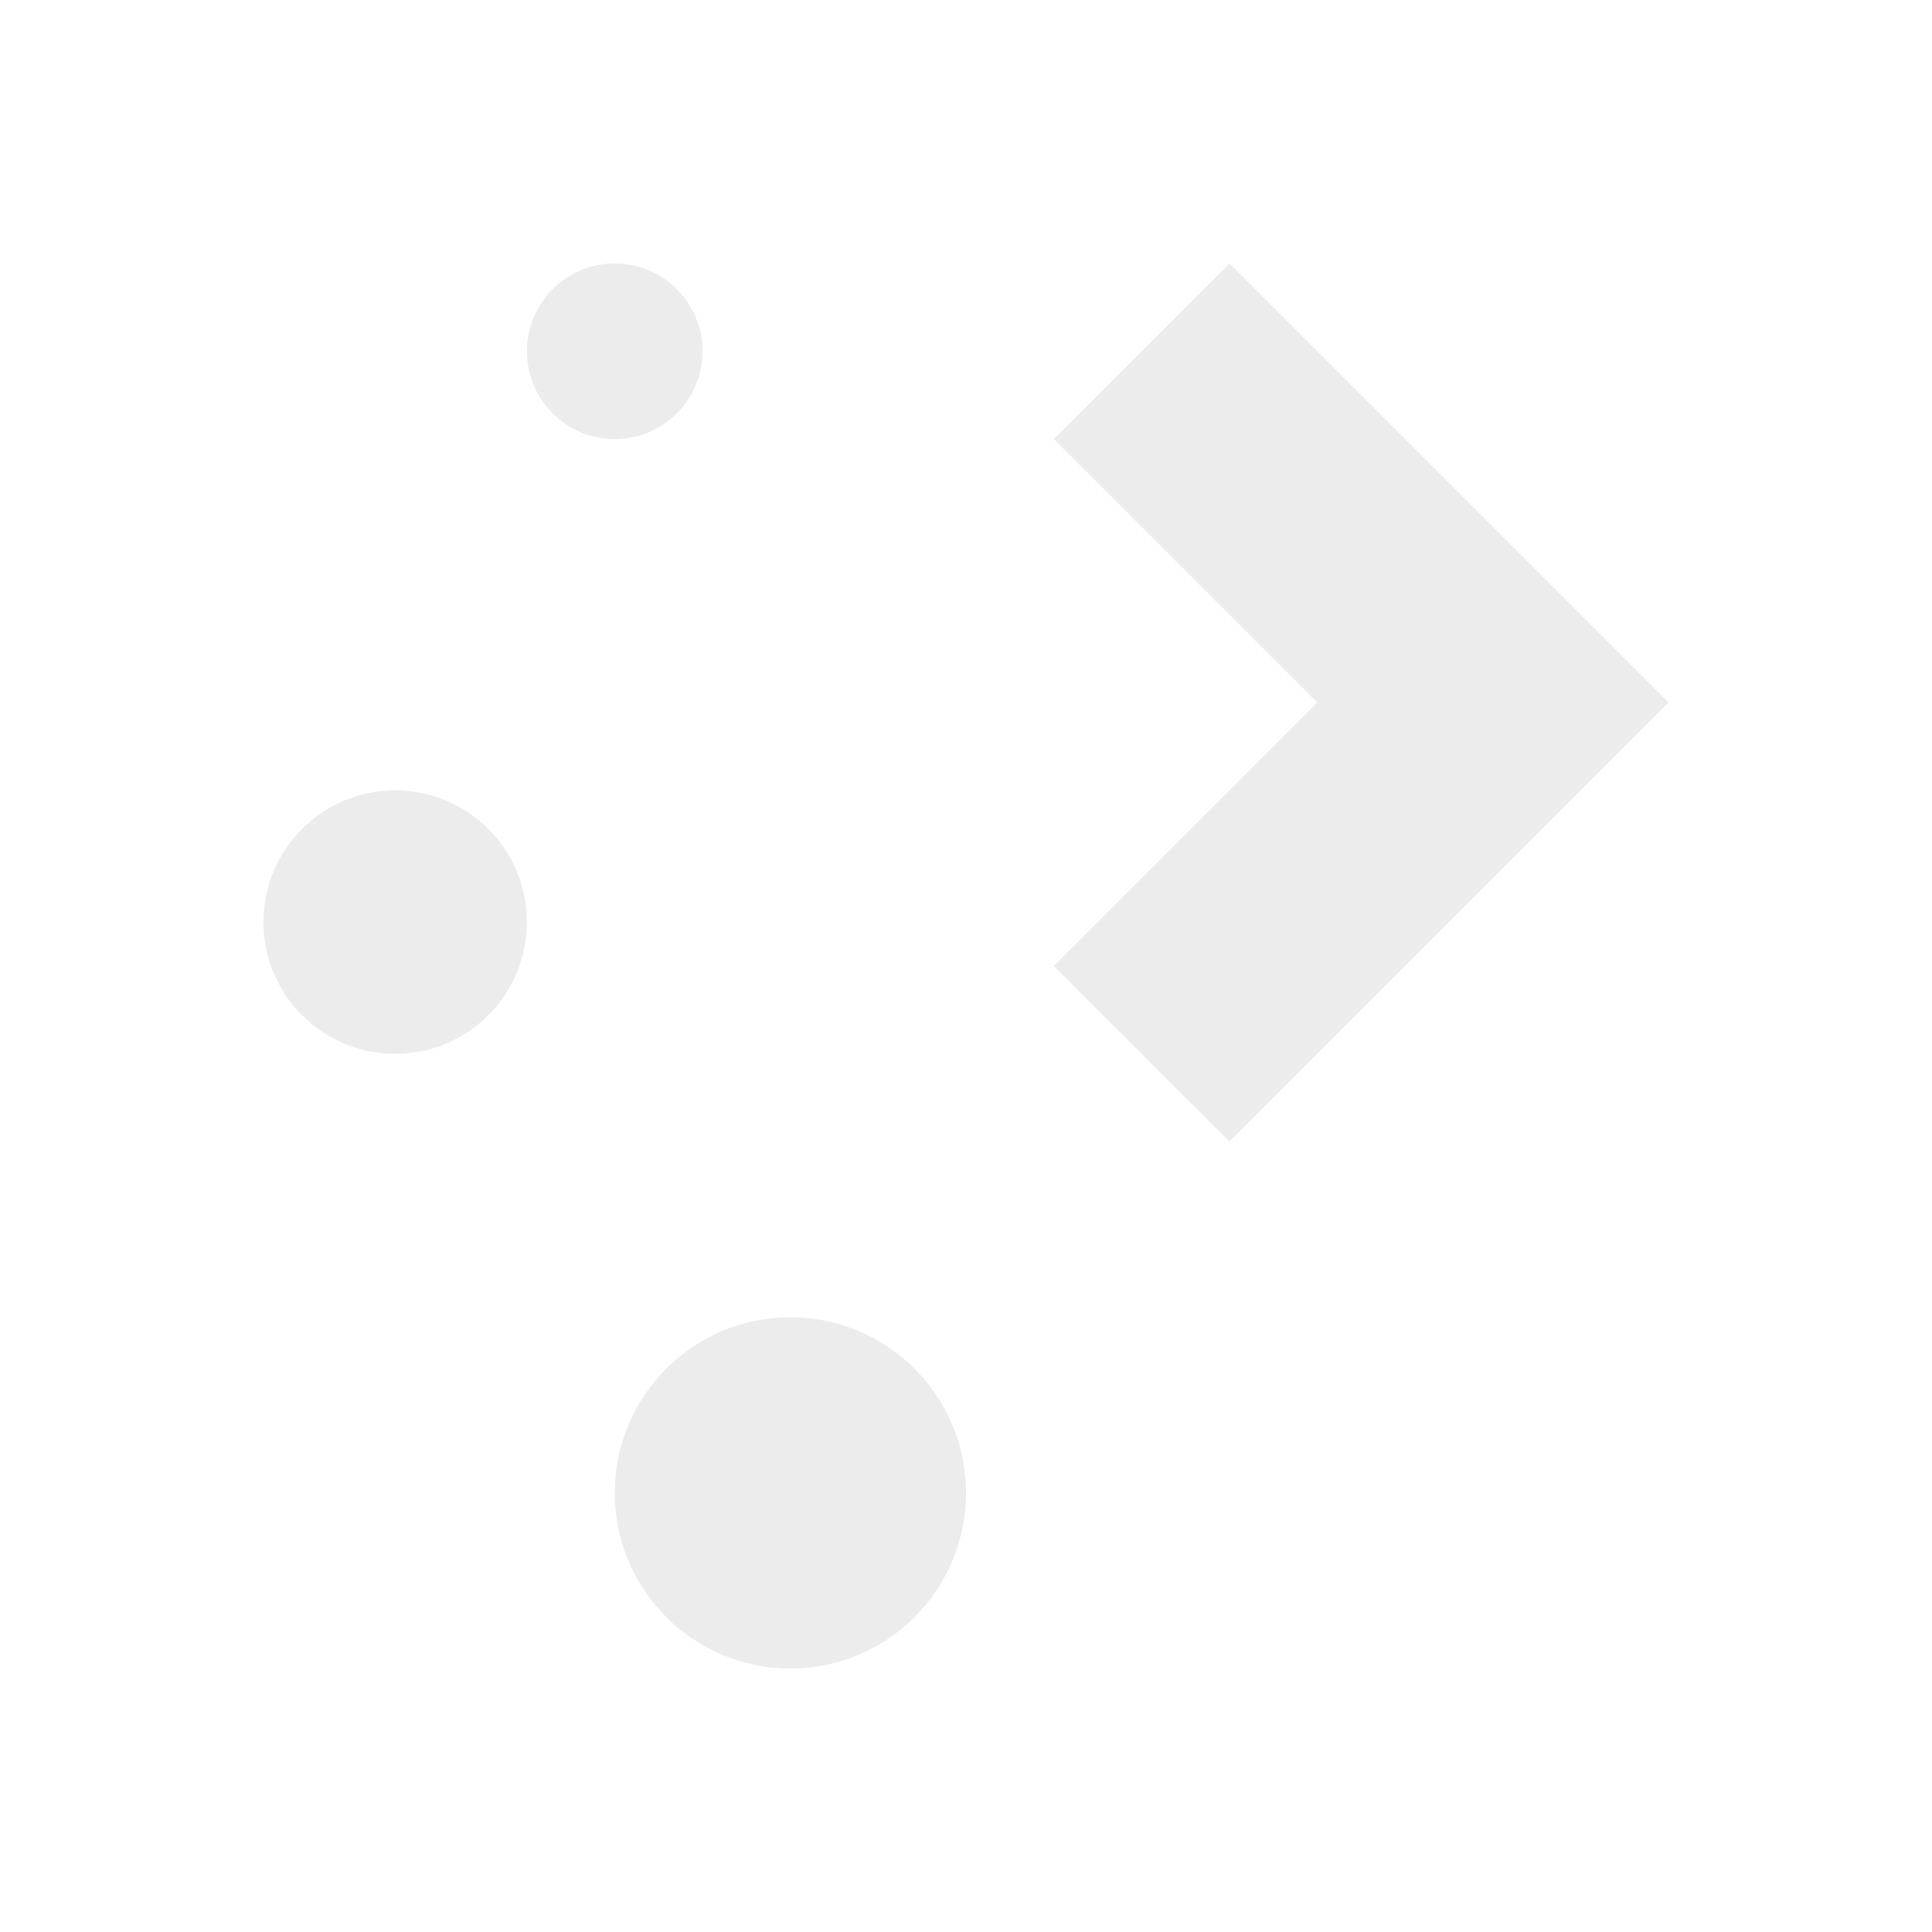
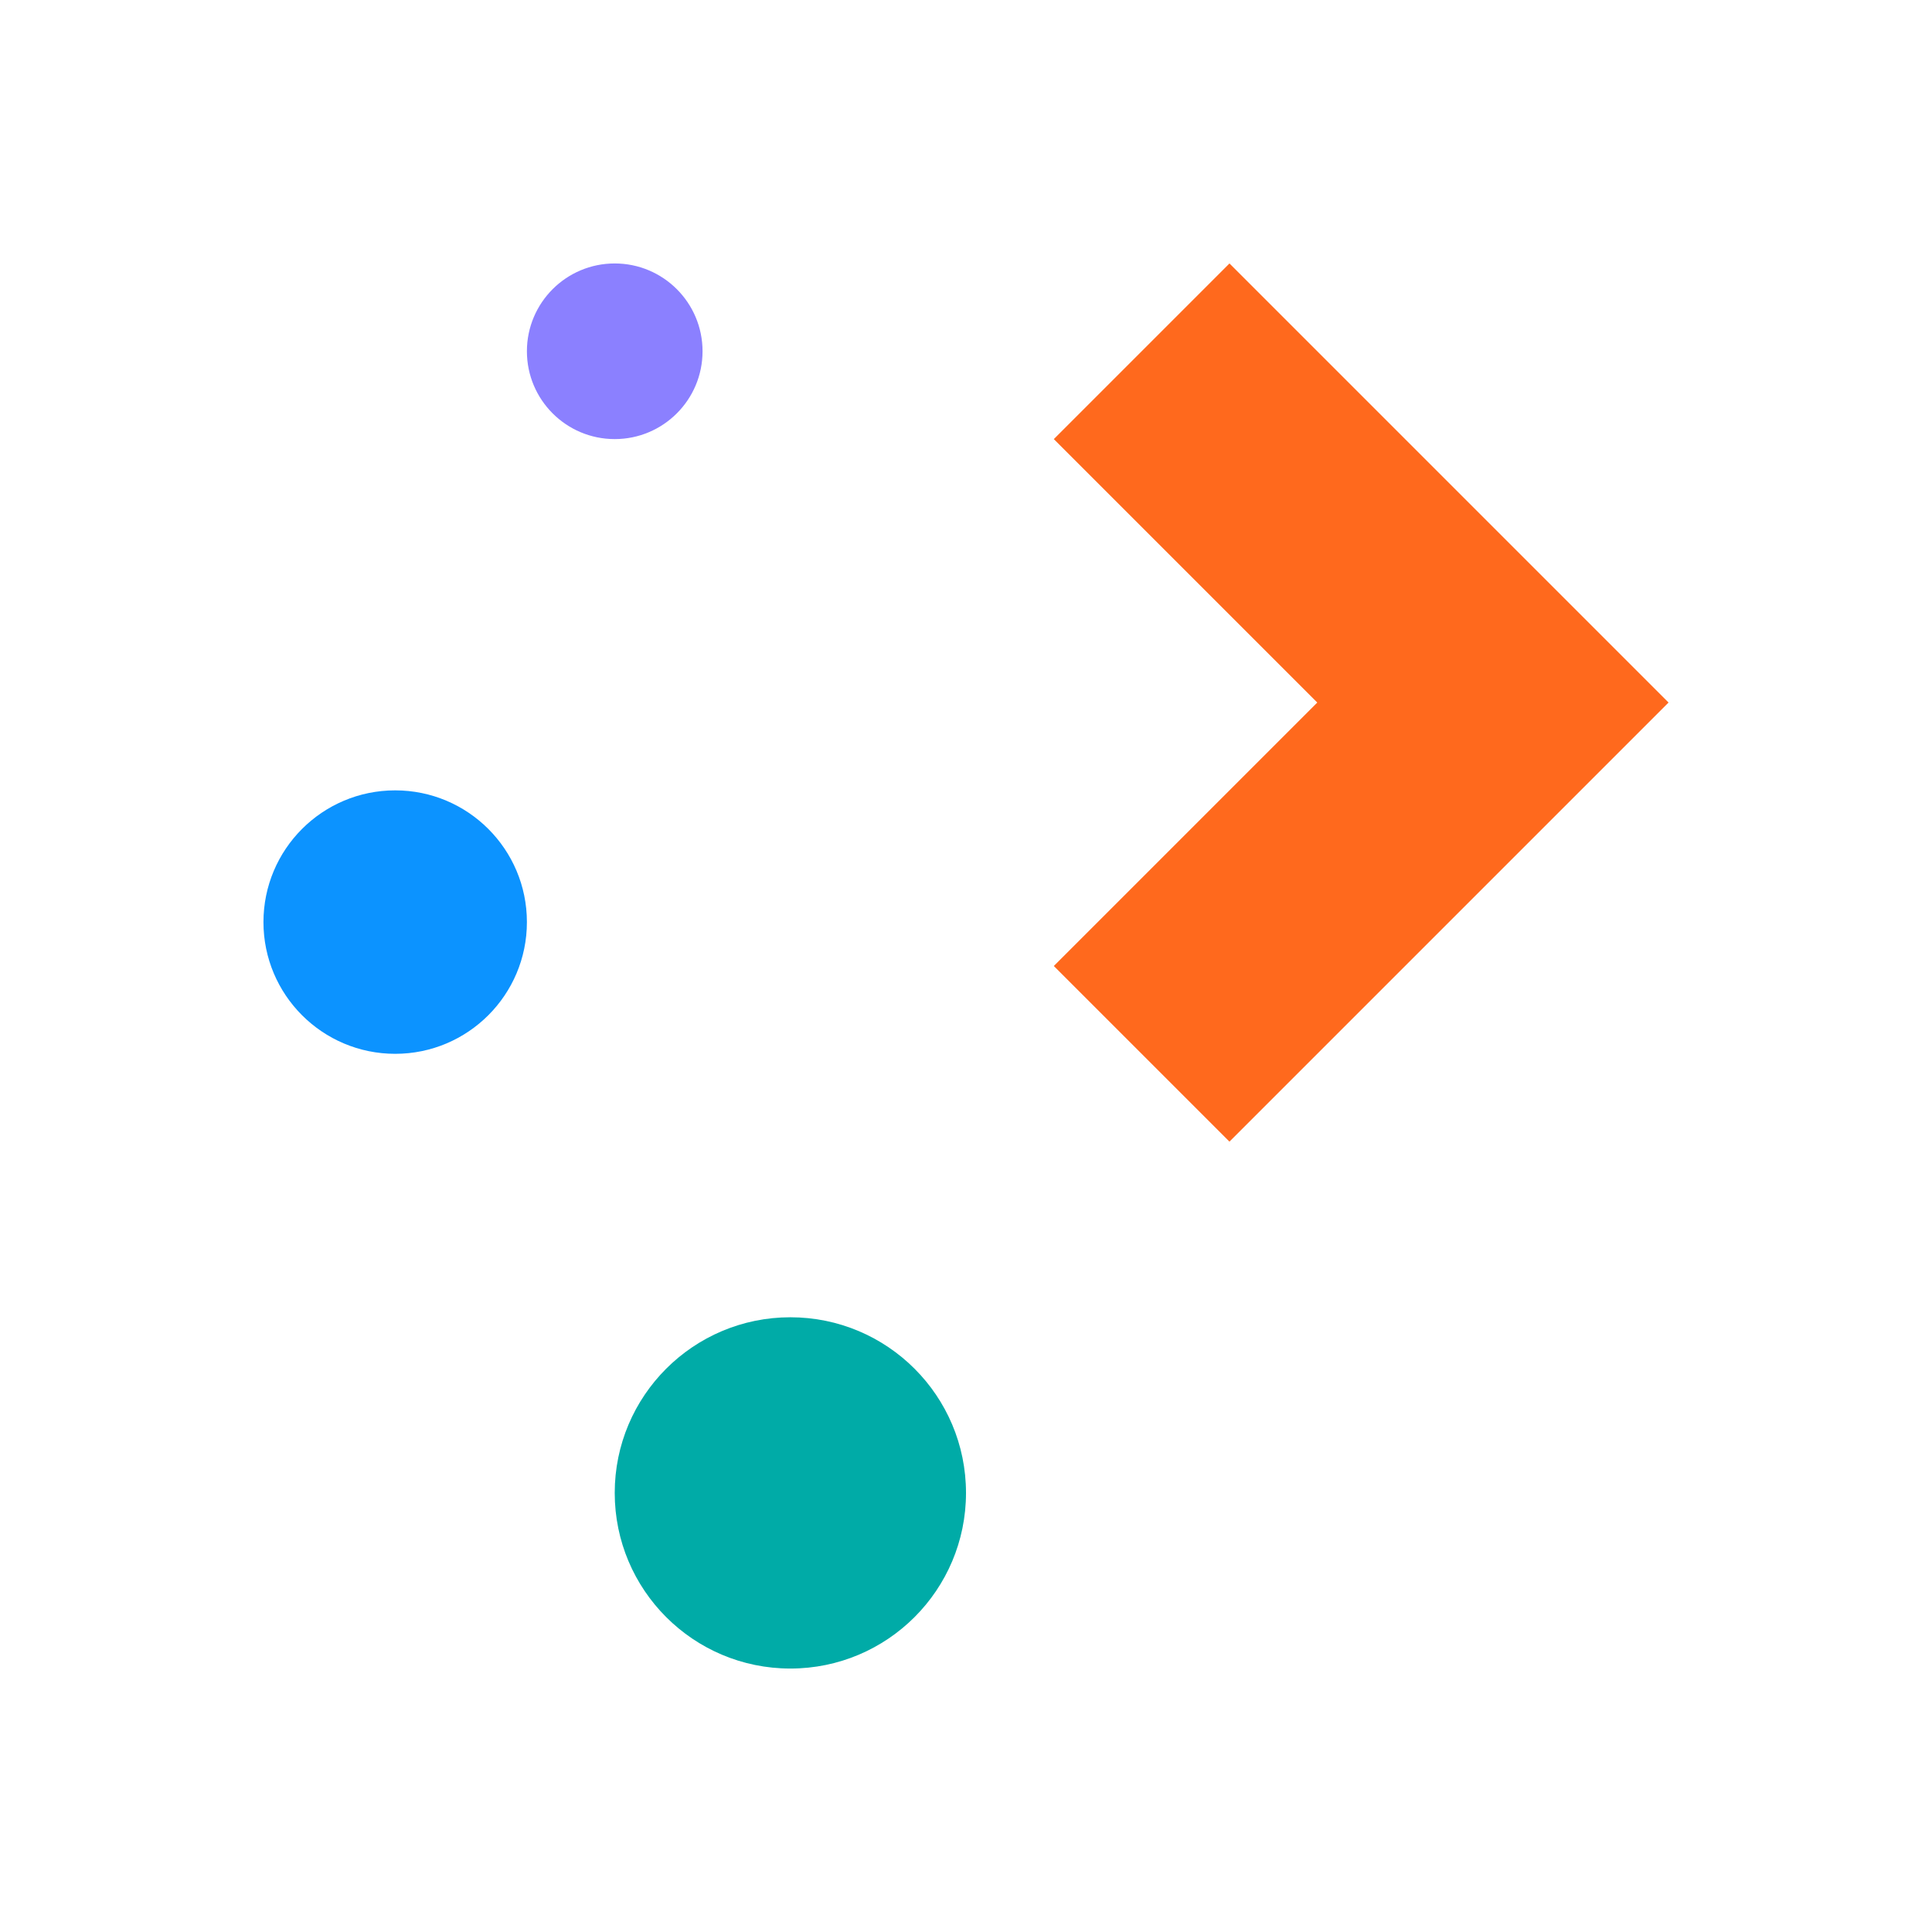
- <svg xmlns="http://www.w3.org/2000/svg" width="22" height="22" version="1.1">
+ <svg xmlns="http://www.w3.org/2000/svg" id="svg12" width="22" height="22" version="1.1">
  <g id="22-22-start-here-kde">
-     <rect style="opacity:0.001" width="22" height="22" x="0" y="0" />
-     <path style="opacity:1;fill:#ececec" d="m 7,3 a 1,1 0 0 0 -1,1 1,1 0 0 0 1,1 1,1 0 0 0 1,-1 1,1 0 0 0 -1,-1 z m 7,0 -2,2 3,3 -3,3 2,2 5,-5 z M 4.5,9 a 1.5,1.5 0 0 0 -1.5,1.5 1.5,1.5 0 0 0 1.5,1.5 1.5,1.5 0 0 0 1.5,-1.5 1.5,1.5 0 0 0 -1.5,-1.5 z m 4.5,6 a 2,2 0 0 0 -2,2 2,2 0 0 0 2,2 2,2 0 0 0 2,-2 2,2 0 0 0 -2,-2 z" />
+     <rect id="rect2" style="opacity:0.001" width="22" height="22" x="0" y="0" />
+     <path id="path834" style="opacity:1;fill:#8b80ff;fill-opacity:1" d="m 7,3 a 1,1 0 0 0 -1,1 1,1 0 0 0 1,1 1,1 0 0 0 1,-1 1,1 0 0 0 -1,-1 z" />
+     <path id="path832" style="opacity:1;fill:#ff691d;fill-opacity:1" d="m 14,3 -2,2 3,3 -3,3 2,2 5,-5 z" />
+     <path id="path830" style="opacity:1;fill:#0c93ff;fill-opacity:1" d="m 4.5,9 a 1.5,1.5 0 0 0 -1.5,1.5 1.5,1.5 0 0 0 1.5,1.5 1.5,1.5 0 0 0 1.5,-1.5 1.5,1.5 0 0 0 -1.5,-1.5 z" />
+     <path id="path4" style="opacity:1;fill:#00aba7;fill-opacity:1" d="m 9,15 a 2,2 0 0 0 -2,2 2,2 0 0 0 2,2 2,2 0 0 0 2,-2 2,2 0 0 0 -2,-2 z" />
  </g>
  <g id="start-here-kde">
-     <rect style="opacity:0.001" width="32" height="32" x="22" y="-10" />
-     <path style="opacity:1;fill:#ececec" d="M 32.5,-6 C 31.672,-6 31,-5.328 31,-4.5 31,-3.672 31.672,-3 32.5,-3 33.328,-3 34,-3.672 34,-4.5 34,-5.328 33.328,-6 32.5,-6 Z m 10,0 -3,3 4.5,4.5 -4.5,4.5 3,3 7.5,-7.5 z m -14,9 C 27.119,3 26,4.119 26,5.5 26,6.881 27.119,8 28.5,8 29.881,8 31,6.881 31,5.5 31,4.119 29.881,3 28.5,3 Z m 6.5,9 c -1.657,0 -3,1.343 -3,3 0,1.657 1.343,3 3,3 1.657,0 3,-1.343 3,-3 0,-1.657 -1.343,-3 -3,-3 z" />
+     <rect id="rect7" style="opacity:0.001" width="32" height="32" x="22" y="-10" />
+     <path id="path842" style="opacity:1;fill:#8b80ff;fill-opacity:1" d="M 32.5,-6 C 31.672,-6 31,-5.328 31,-4.5 31,-3.672 31.672,-3 32.5,-3 33.328,-3 34,-3.672 34,-4.5 34,-5.328 33.328,-6 32.5,-6 Z" />
+     <path id="path840" style="opacity:1;fill:#ff691d;fill-opacity:1" d="m 42.5,-6 -3,3 4.5,4.5 -4.5,4.5 3,3 7.5,-7.5 z" />
+     <path id="path838" style="opacity:1;fill:#0c93ff;fill-opacity:1" d="M 28.5,3 C 27.119,3 26,4.119 26,5.5 26,6.881 27.119,8 28.5,8 29.881,8 31,6.881 31,5.5 31,4.119 29.881,3 28.5,3 Z" />
+     <path id="path9" style="opacity:1;fill:#00aba7;fill-opacity:1" d="m 35,12 c -1.657,0 -3,1.343 -3,3 0,1.657 1.343,3 3,3 1.657,0 3,-1.343 3,-3 0,-1.657 -1.343,-3 -3,-3 z" />
  </g>
</svg>
